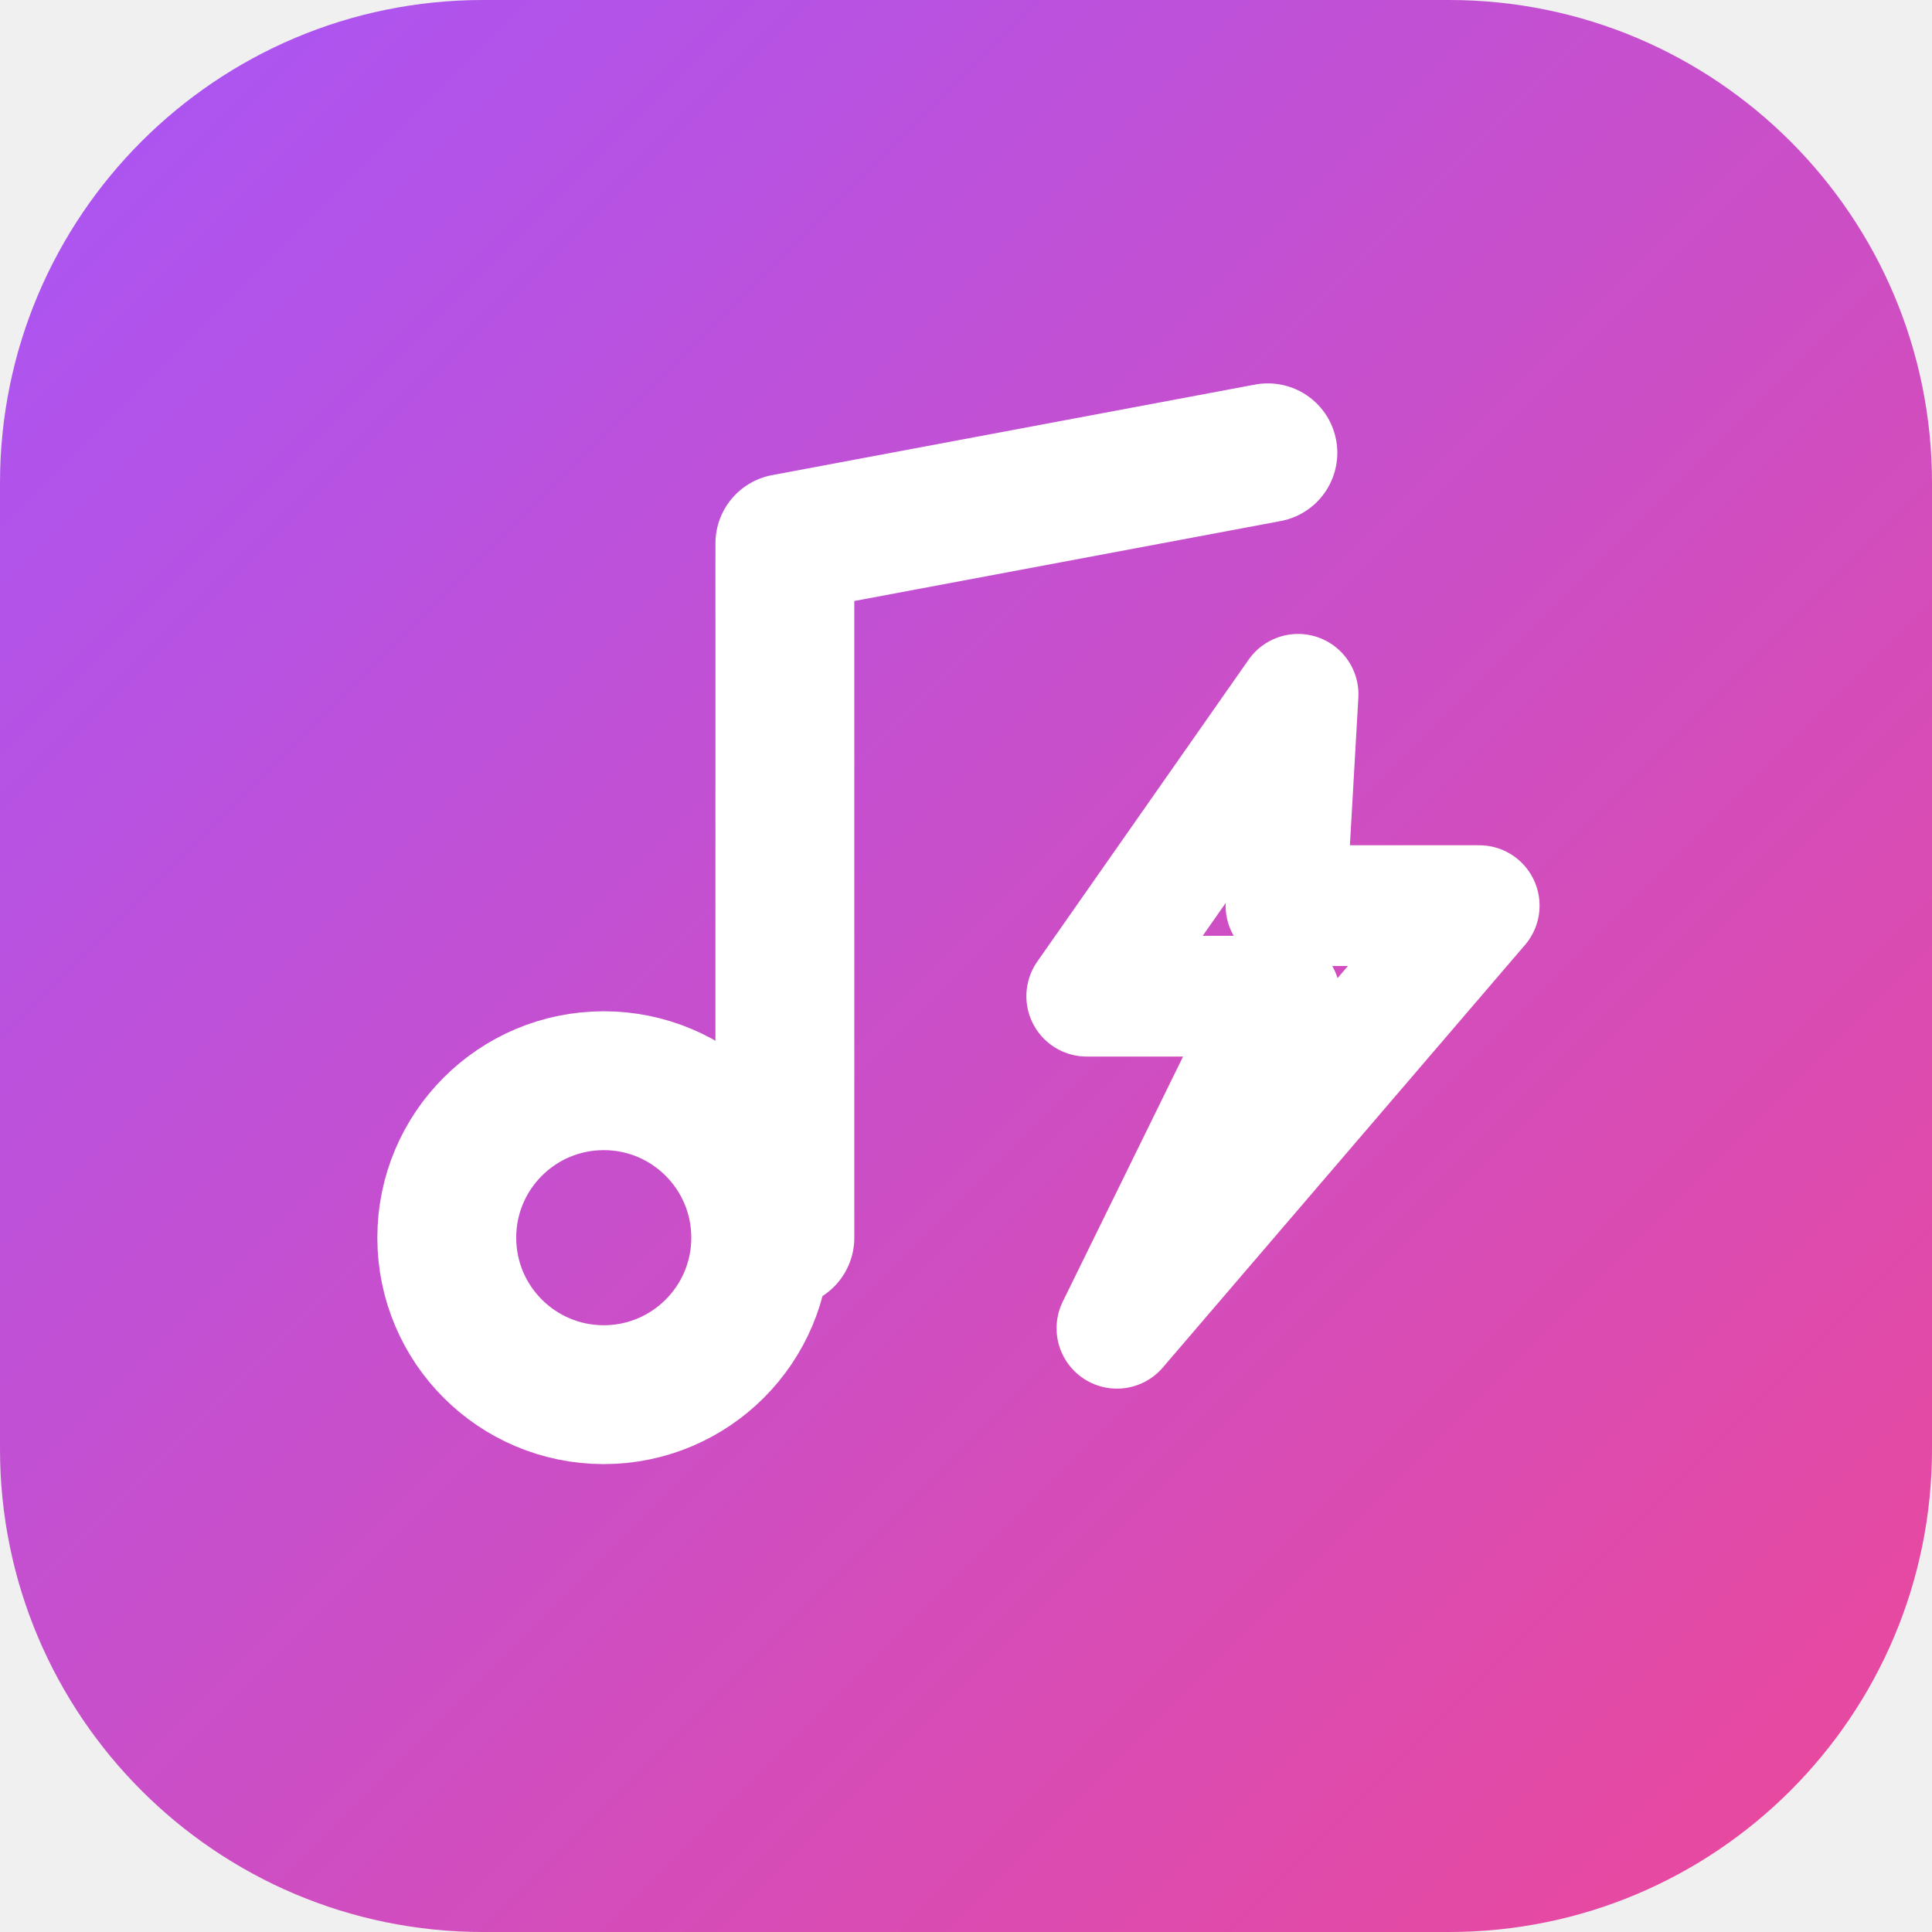
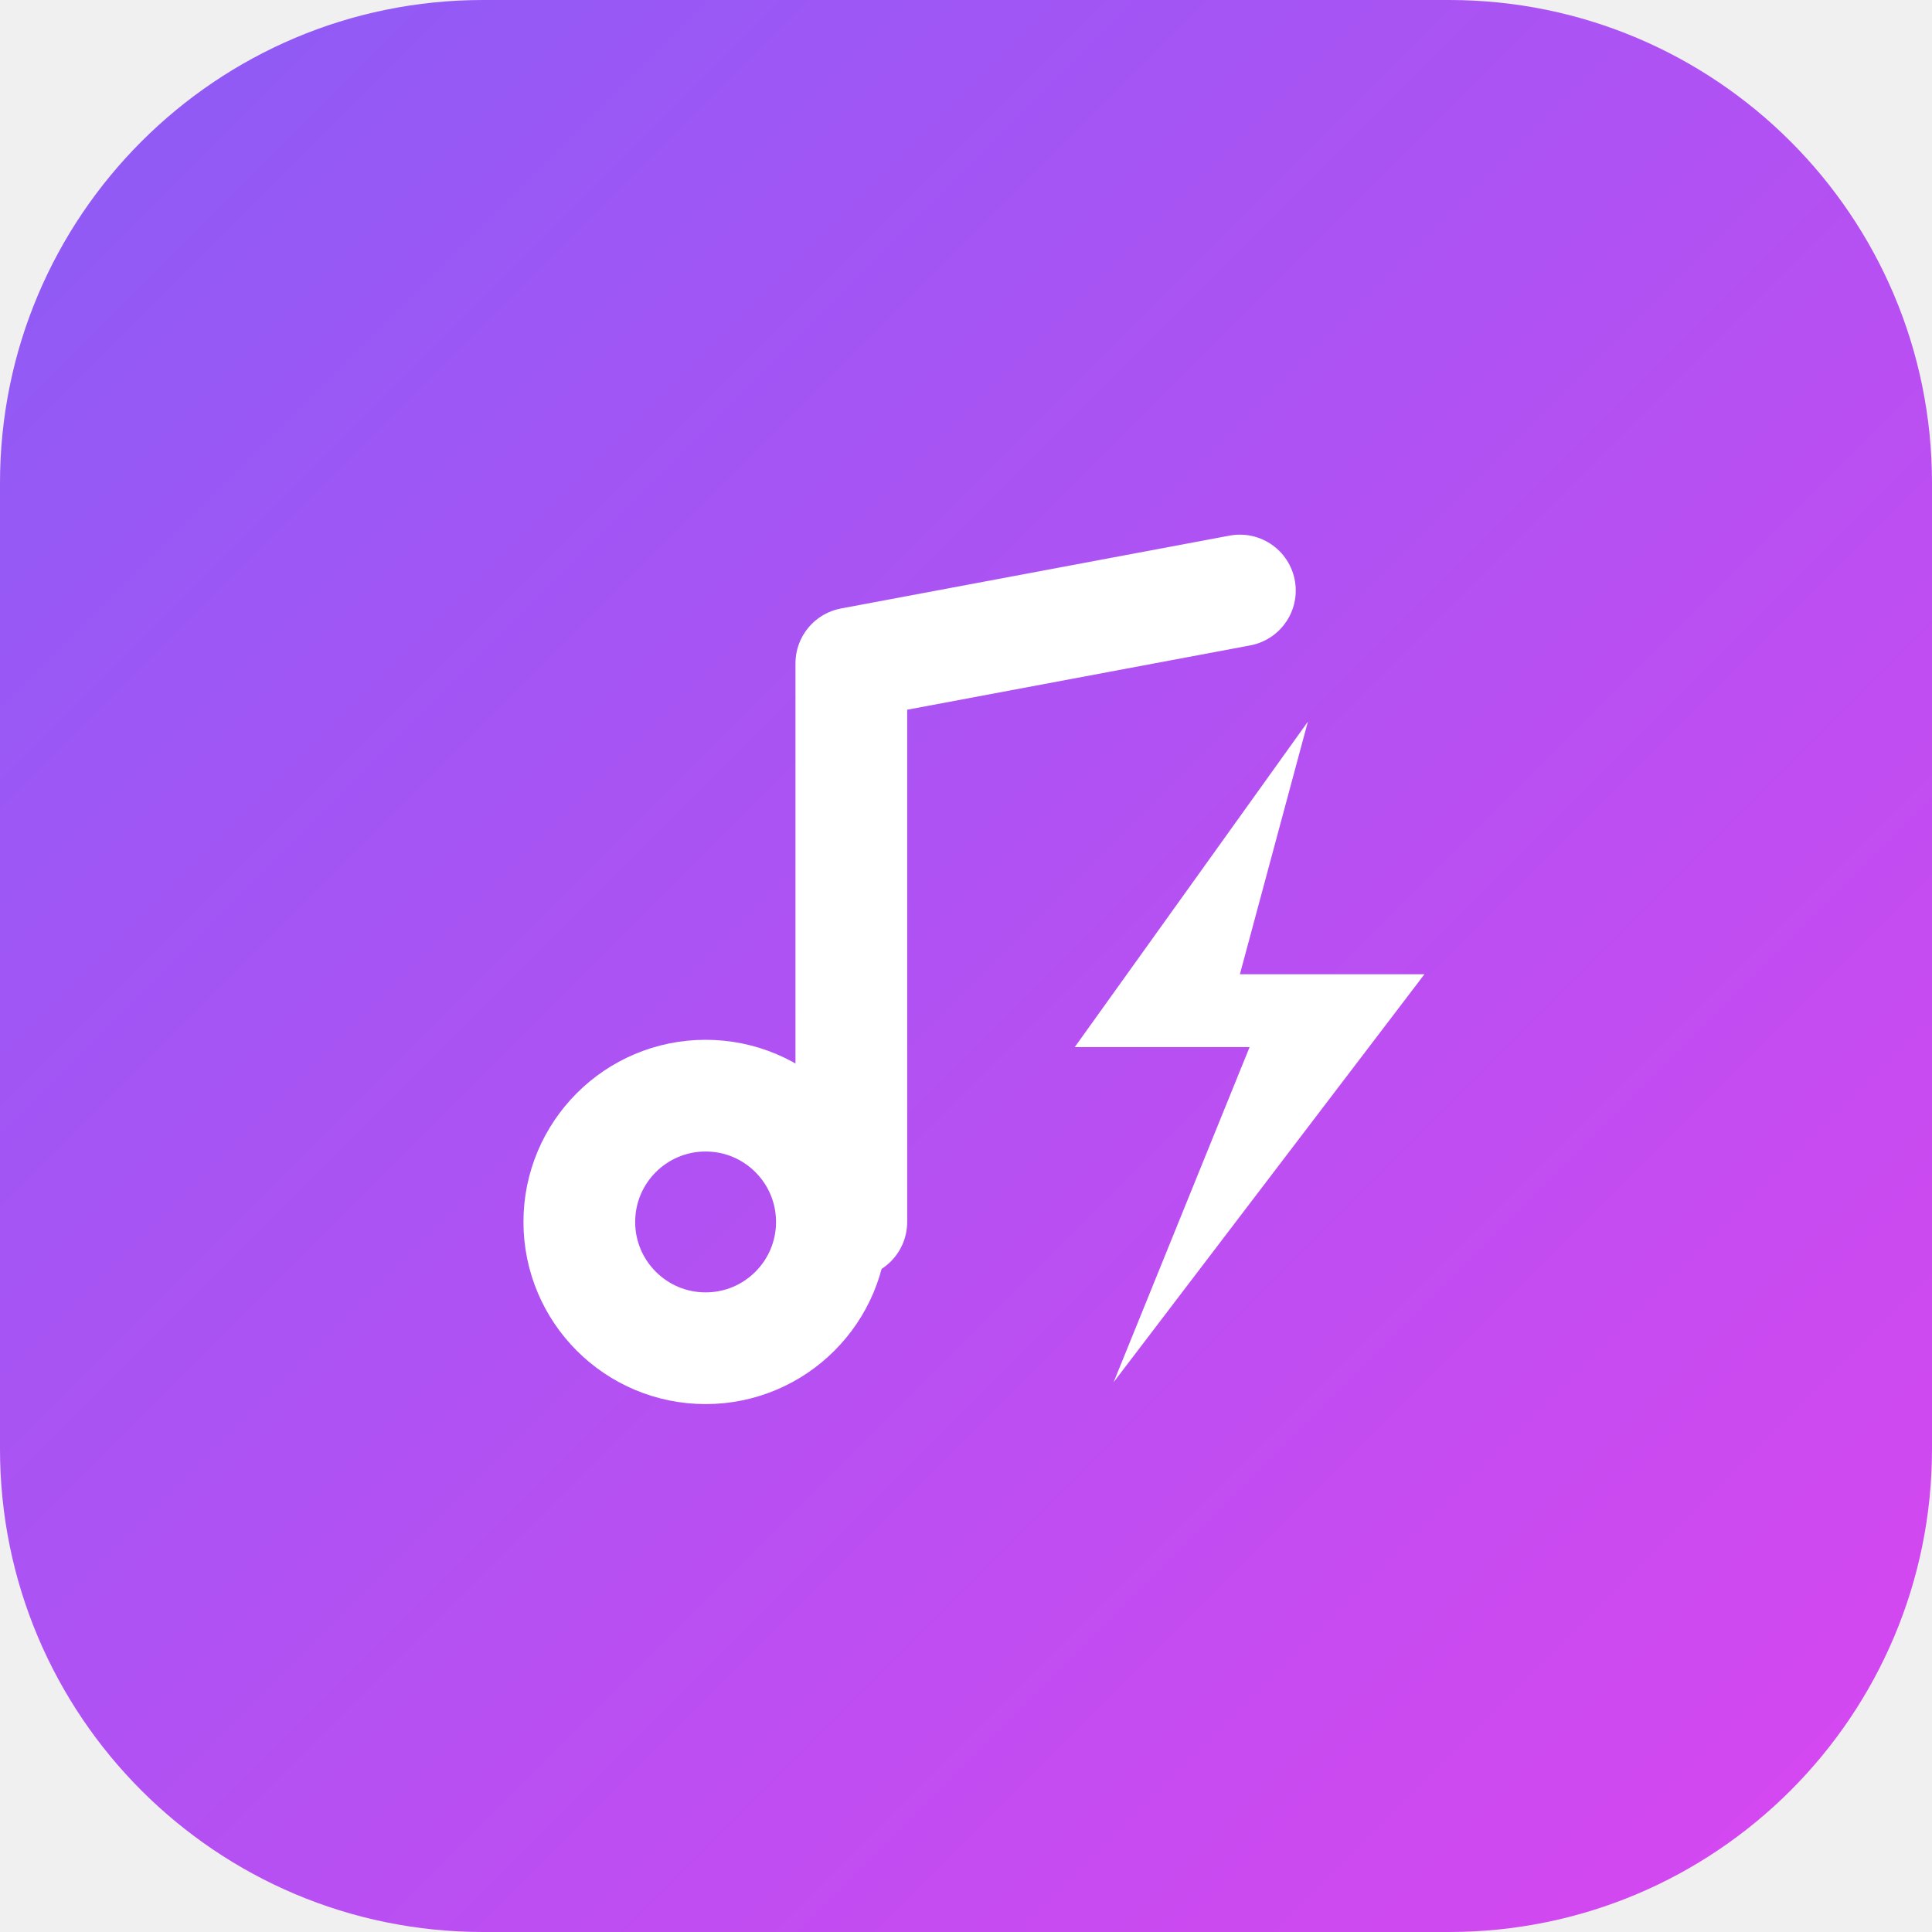
<svg xmlns="http://www.w3.org/2000/svg" viewBox="0 0 64 64">
  <defs>
    <linearGradient id="g" x1="0" y1="0" x2="1" y2="1">
-       <stop offset="0" stop-color="#a855f7" />
-       <stop offset="1" stop-color="#ec4899" />
+       <stop offset="0" stop-color="#8b5cf6" />
+       <stop offset="1" stop-color="#d946ef" />
    </linearGradient>
  </defs>
  <rect width="64" height="64" rx="16" fill="url(#g)" />
-   <g transform="translate(8 8) scale(2)" fill="none" stroke="#fff" stroke-linecap="round" stroke-linejoin="round">
+   <g transform="translate(13.72 13.93) scale(1.609)" fill="none" stroke="#fff" stroke-linecap="round" stroke-linejoin="round">
    <path d="M9 16.5V5l8-1.5" stroke-width="2.3" />
    <circle cx="6" cy="16.5" r="2.6" stroke-width="2.3" />
-     <path d="M17.5 7.5 14 12.5h3.2L14.5 18l6-7h-3.2z" stroke-width="2" />
+     <path d="M18.4 6.2 13.6 12.9h3.6L14.4 19.8 20.8 11.4h-3.8z" fill="#fff" stroke="none" />
  </g>
</svg>
